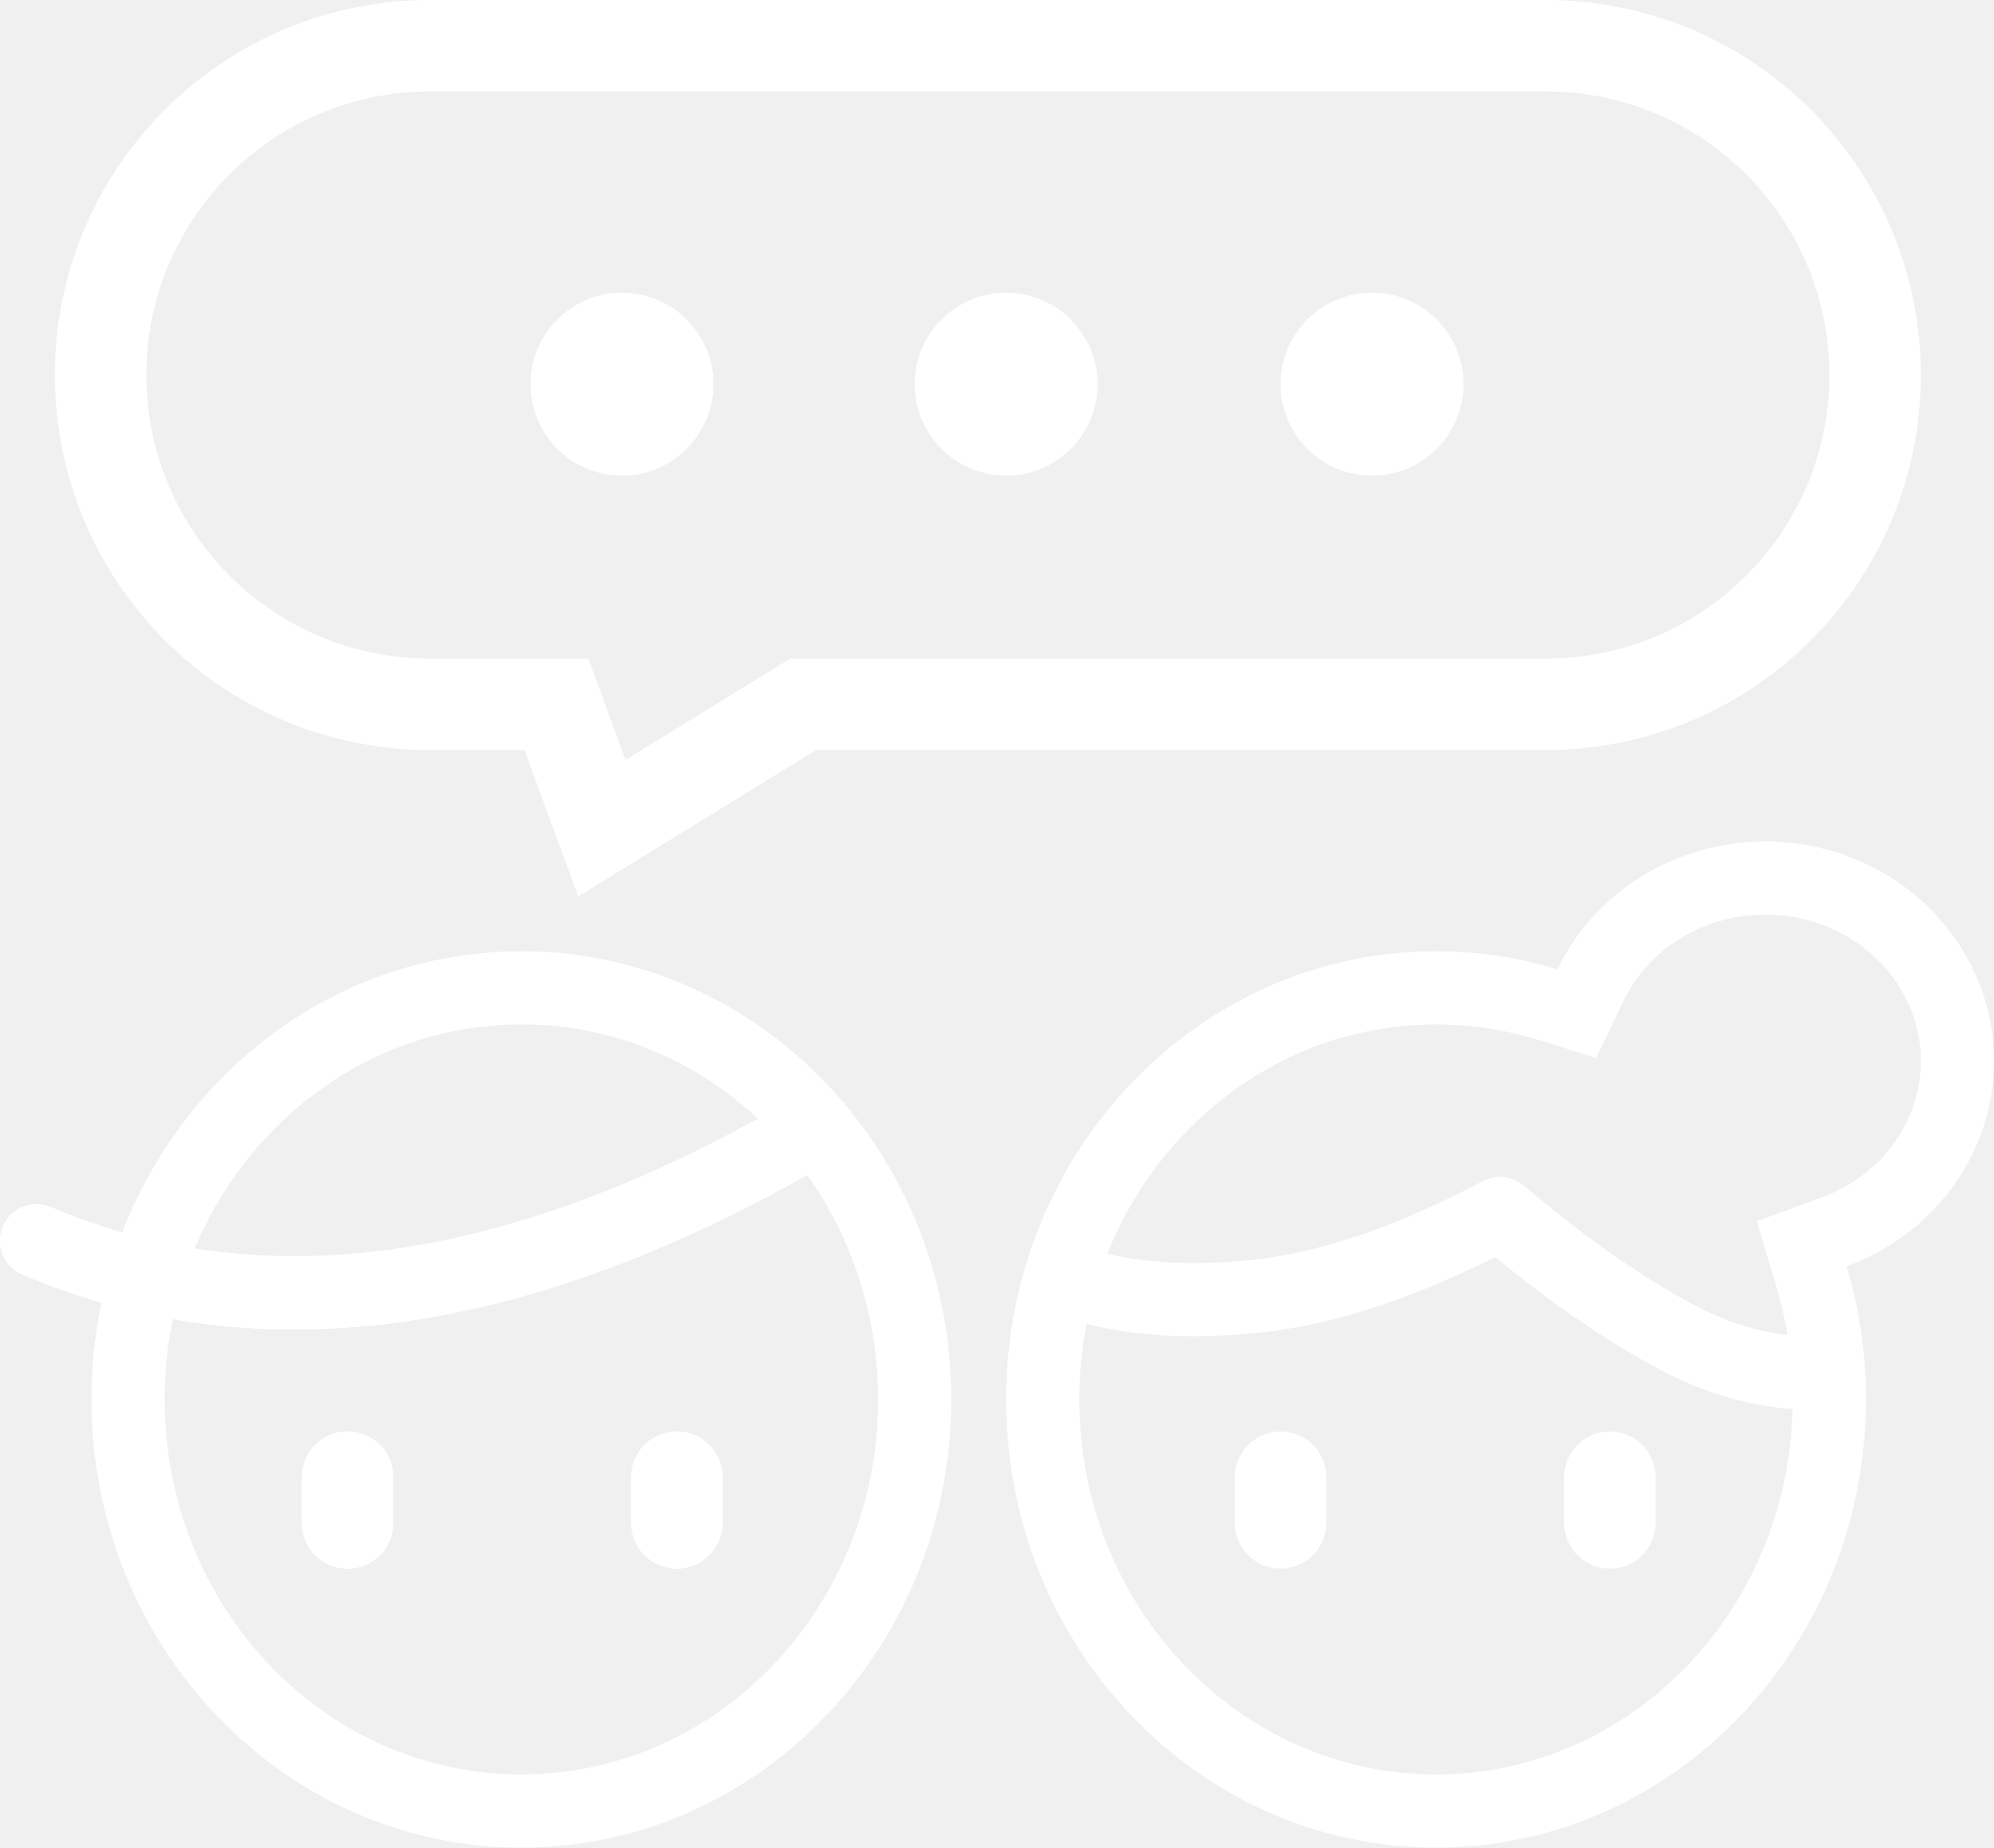
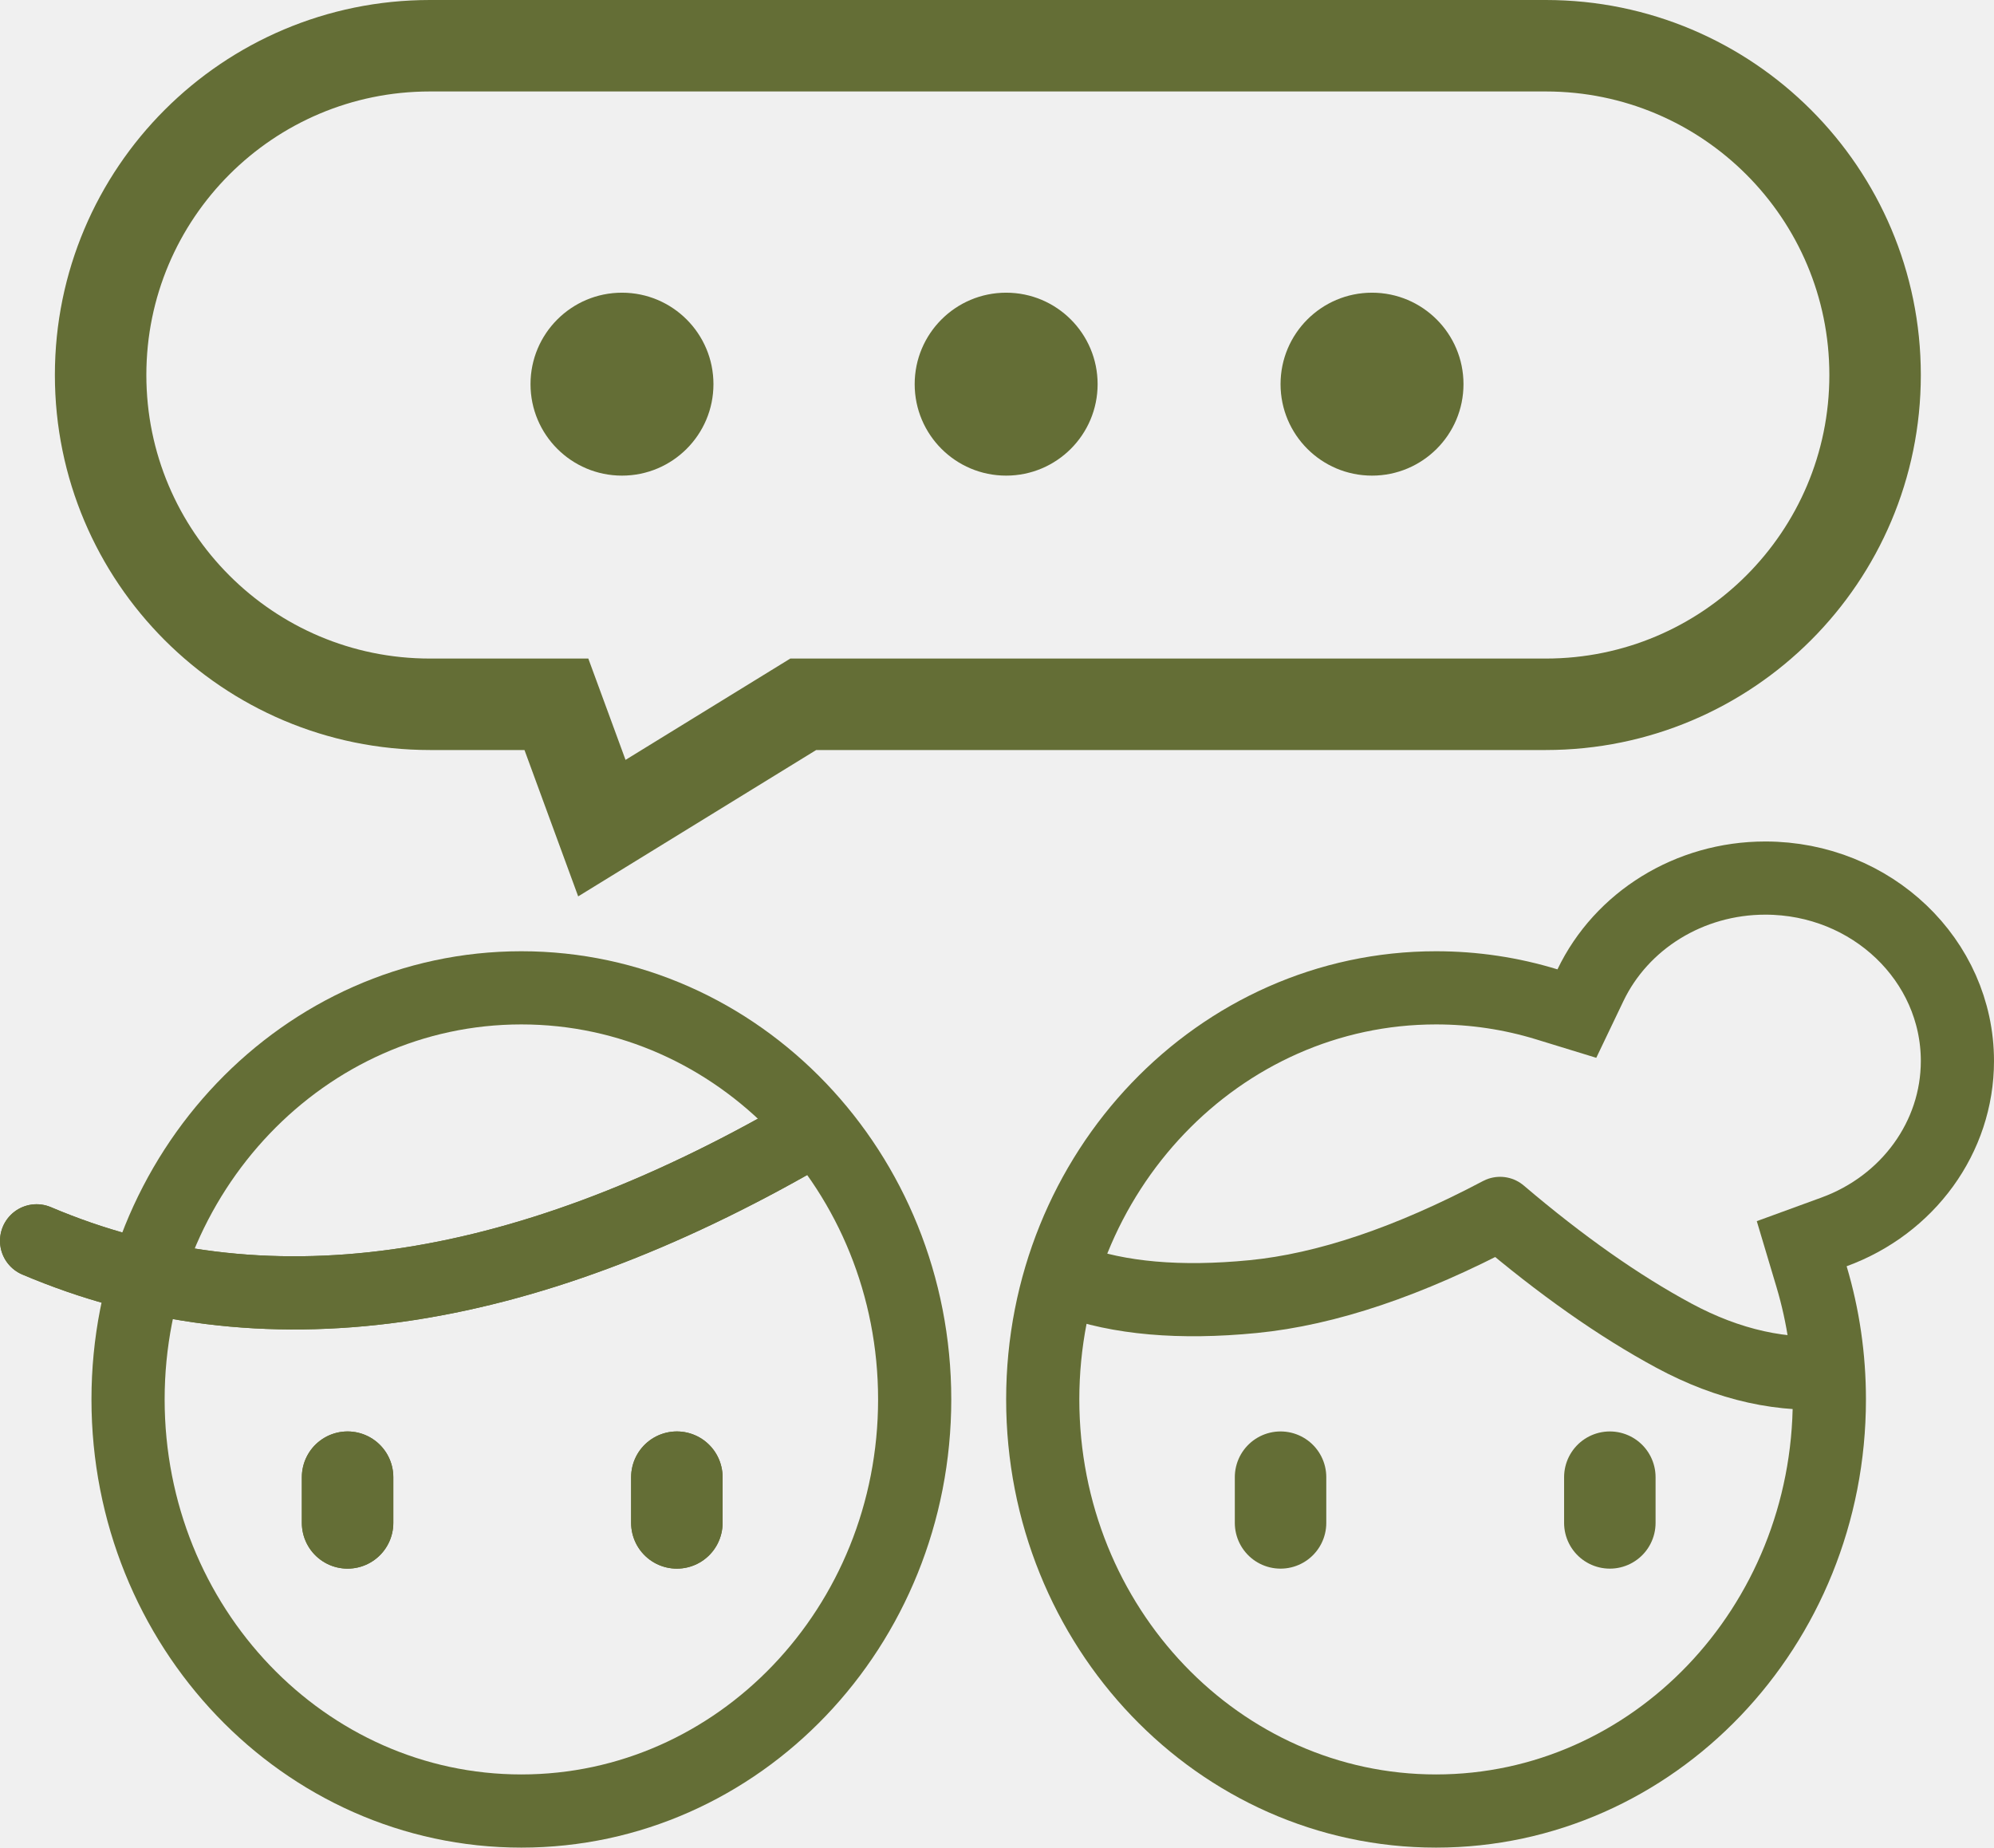
<svg xmlns="http://www.w3.org/2000/svg" width="109px" height="101px" viewBox="0 0 109 101" version="1.1">
  <g id="Page-1" stroke="none" stroke-width="1" fill="none" fill-rule="evenodd">
    <g id="Artboard" transform="translate(-933, -474)">
      <g id="cluster" transform="translate(935, 474)">
-         <g id="Group-19" transform="translate(53, 46)" stroke="#FFFFFF">
+         <g id="Group-19" transform="translate(53, 46)" stroke="#646e36">
          <path d="M41.5,2 C37.338,2 33.633,4.325 31.941,7.855 L31.198,9.408 L29.552,8.903 C27.604,8.306 25.573,8 23.5,8 C11.645,8 2,18.055 2,30.5 C2,42.945 11.645,53 23.5,53 C35.355,53 45,42.945 45,30.5 C45,28.196 44.67,25.942 44.028,23.791 L43.489,21.987 L45.258,21.341 C49.295,19.866 52,16.166 52,12 C52,6.496 47.317,2 41.5,2 Z" id="Combined-Shape" stroke-width="4" />
          <path d="M3.5,24 C6.167,24.977 9.5,25.27 13.5,24.879 C17.5,24.487 22,22.972 27,20.331 C30.333,23.168 33.5,25.395 36.5,27.012 C39.5,28.628 42.49,29.291 45.469,28.999" id="Path-9" stroke-width="4" stroke-linejoin="round" />
          <line x1="33" y1="34.75" x2="33" y2="37.25" id="Line-9" stroke-width="5" stroke-linecap="round" />
          <line x1="15" y1="34.75" x2="15" y2="37.25" id="Line-9-Copy" stroke-width="5" stroke-linecap="round" />
        </g>
-         <g id="Group-18" transform="translate(0, 52)" stroke="#FFFFFF">
+         <g id="Group-18" transform="translate(0, 52)" stroke="#646e36">
          <path d="M0,15.83 C12.259,21.039 26.259,19.096 42,10" id="Path-8" stroke-width="4" stroke-linecap="round" />
          <g id="Group-16" transform="translate(16.5, 28.5)" stroke-linecap="round" stroke-width="5">
            <line x1="0.5" y1="0.25" x2="0.5" y2="2.75" id="Line-9" />
            <line x1="18.5" y1="0.25" x2="18.5" y2="2.75" id="Line-9-Copy" />
          </g>
          <ellipse id="Oval" stroke-width="4" cx="26.5" cy="24.5" rx="21.5" ry="22.5" />
        </g>
-         <path d="M0,67.83 C12.259,73.039 26.259,71.096 42,62" id="Path-8" stroke="#FFFFFF" stroke-width="4" stroke-linecap="round" />
-         <line x1="17" y1="80.75" x2="17" y2="83.25" id="Line-9" stroke="#FFFFFF" stroke-width="5" stroke-linecap="round" />
-         <line x1="35" y1="80.75" x2="35" y2="83.25" id="Line-9-Copy" stroke="#FFFFFF" stroke-width="5" stroke-linecap="round" />
-         <path d="M30.9,45.27 L41.909,38.5 L82.5,38.5 C92.441,38.5 100.5,30.441 100.5,20.5 C100.5,10.559 92.441,2.5 82.5,2.5 L21.5,2.5 C11.559,2.5 3.5,10.559 3.5,20.5 C3.5,30.441 11.559,38.5 21.5,38.5 L28.415,38.5 L29.017,40.138 L30.9,45.27 Z" id="Combined-Shape" stroke="#FFFFFF" stroke-width="5" />
-         <g id="Group-17" transform="translate(27, 16)" fill="#FFFFFF">
+         <path d="M0,67.83 C12.259,73.039 26.259,71.096 42,62" id="Path-8" stroke="#646e36" stroke-width="4" stroke-linecap="round" />
+         <line x1="17" y1="80.75" x2="17" y2="83.25" id="Line-9" stroke="#646e36" stroke-width="5" stroke-linecap="round" />
+         <line x1="35" y1="80.75" x2="35" y2="83.25" id="Line-9-Copy" stroke="#646e36" stroke-width="5" stroke-linecap="round" />
+         <path d="M30.9,45.27 L41.909,38.5 L82.5,38.5 C92.441,38.5 100.5,30.441 100.5,20.5 C100.5,10.559 92.441,2.5 82.5,2.5 L21.5,2.5 C11.559,2.5 3.5,10.559 3.5,20.5 C3.5,30.441 11.559,38.5 21.5,38.5 L28.415,38.5 L29.017,40.138 L30.9,45.27 Z" id="Combined-Shape" stroke="#646e36" stroke-width="5" />
+         <g id="Group-17" transform="translate(27, 16)" fill="#646e36">
          <circle id="Oval" cx="5" cy="5" r="5" />
          <circle id="Oval-Copy-3" cx="26" cy="5" r="5" />
          <circle id="Oval-Copy-4" cx="46" cy="5" r="5" />
        </g>
      </g>
    </g>
  </g>
</svg>
